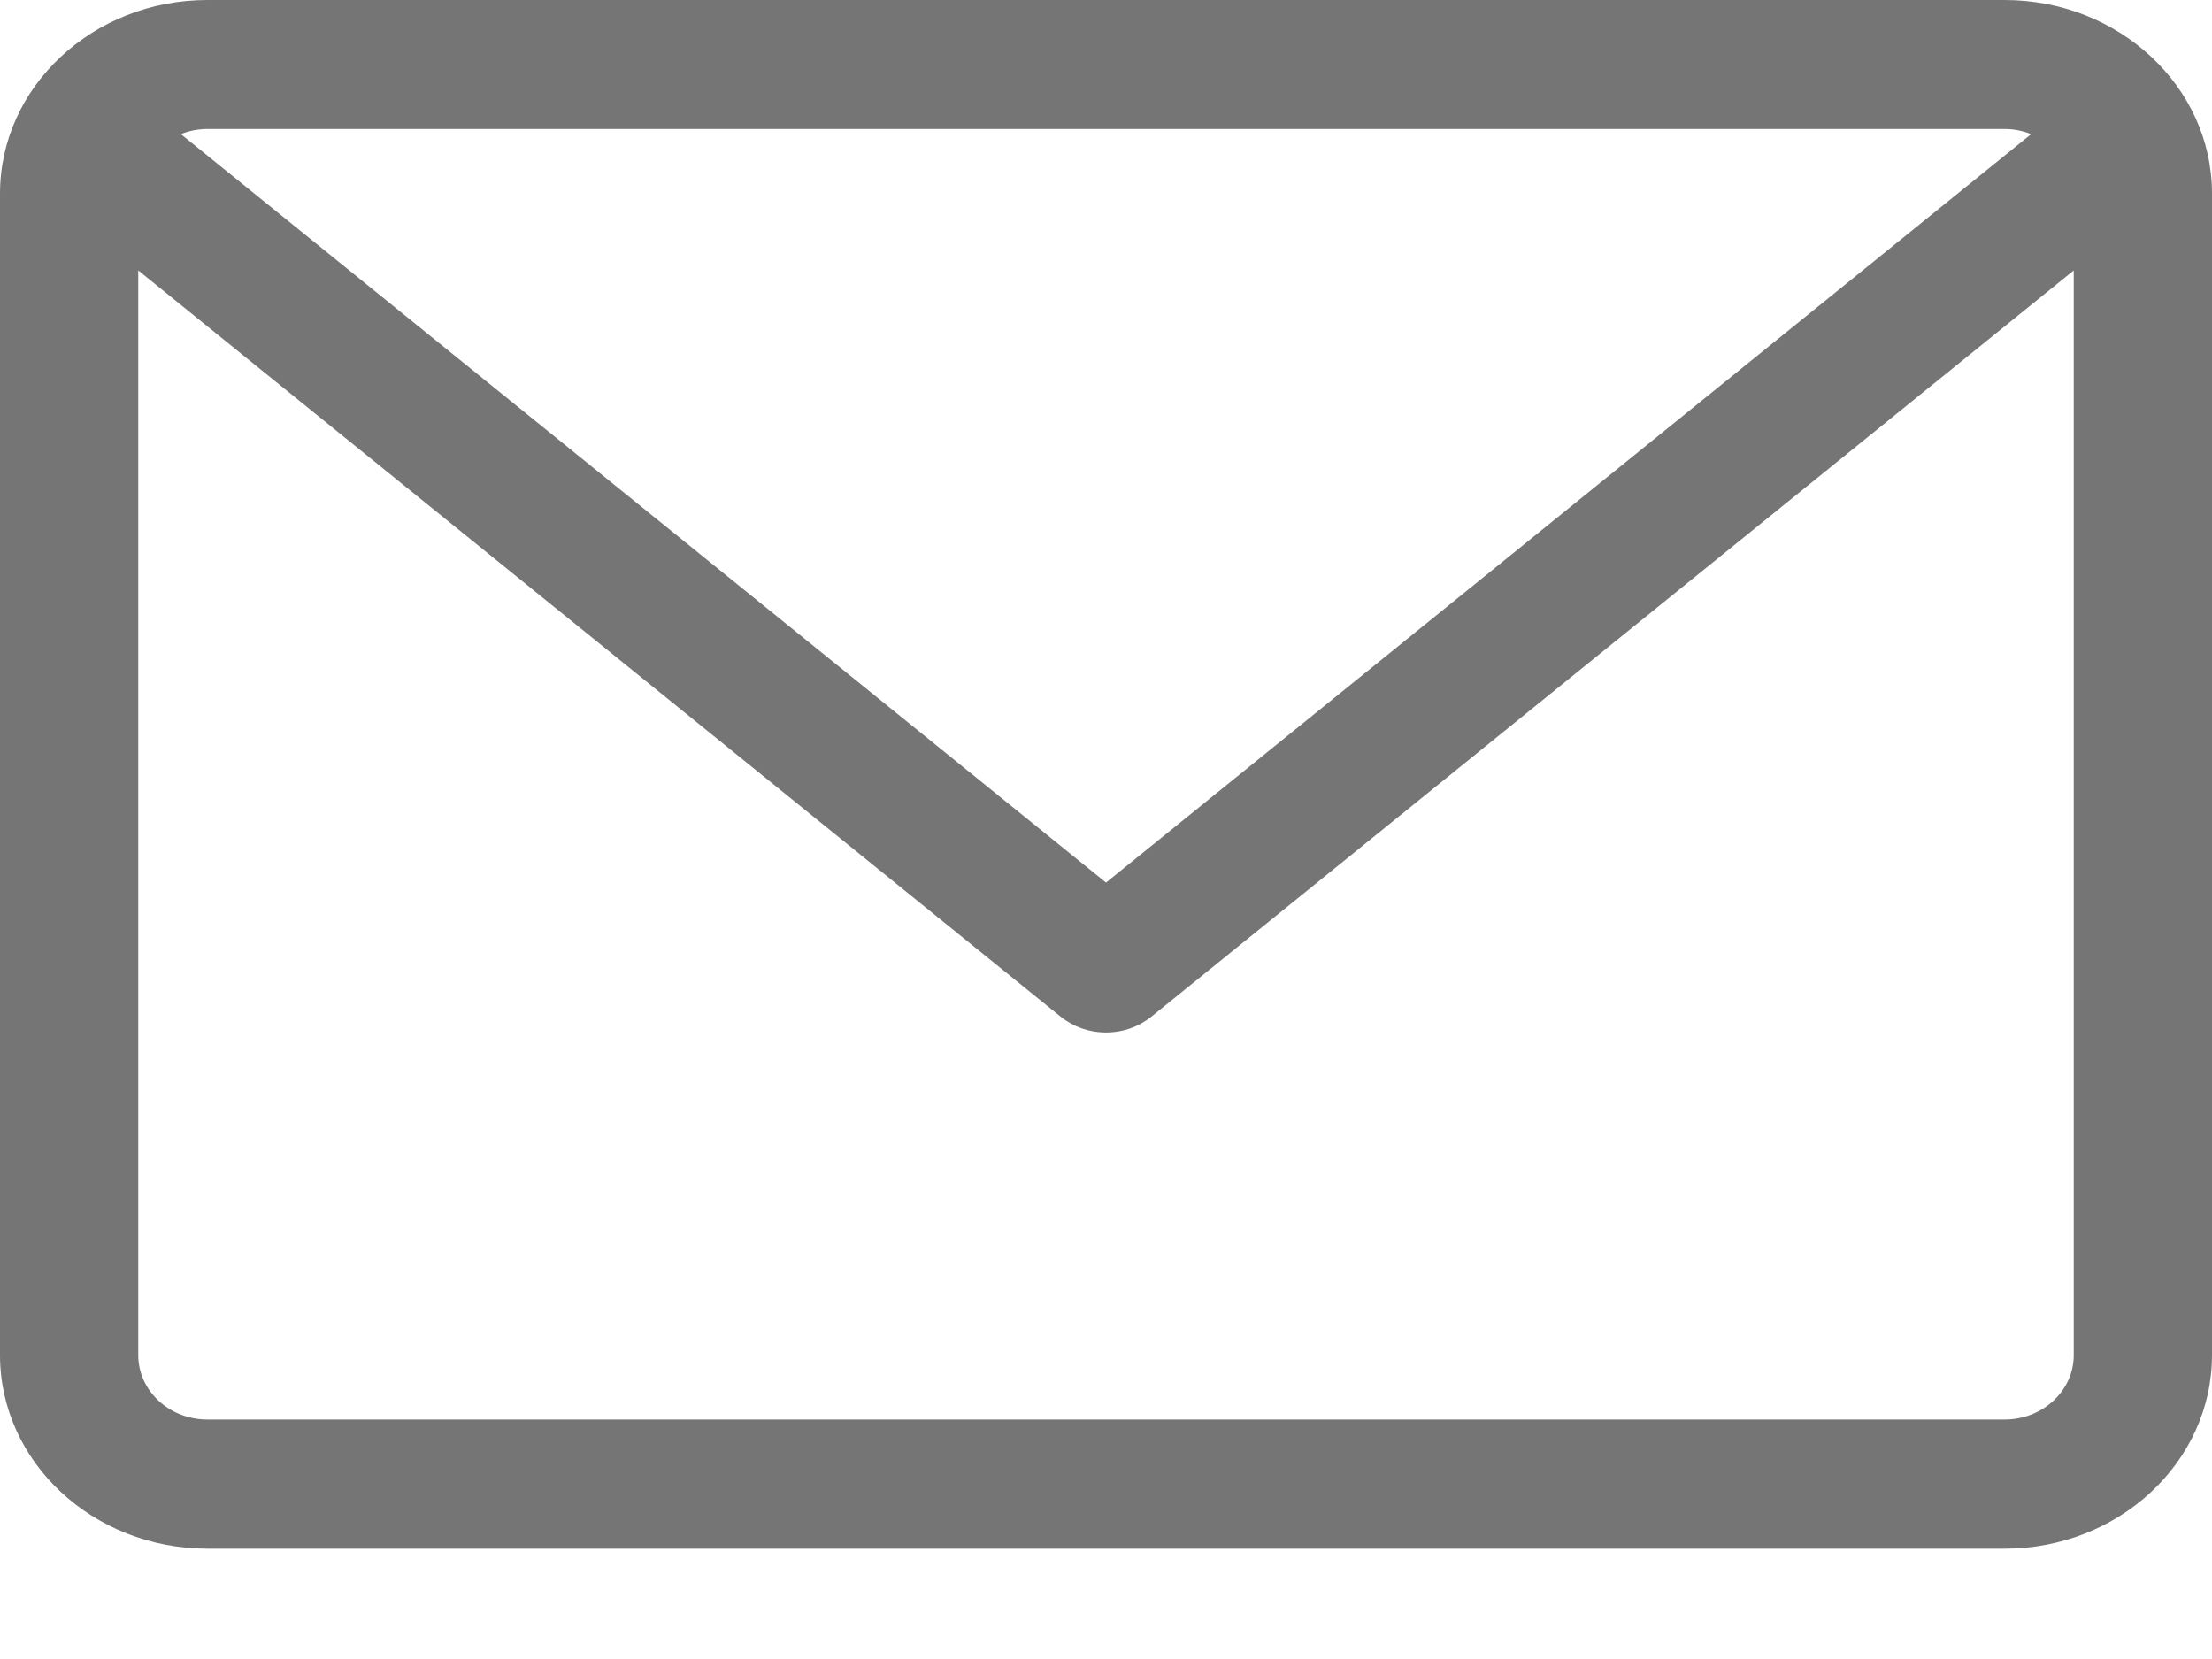
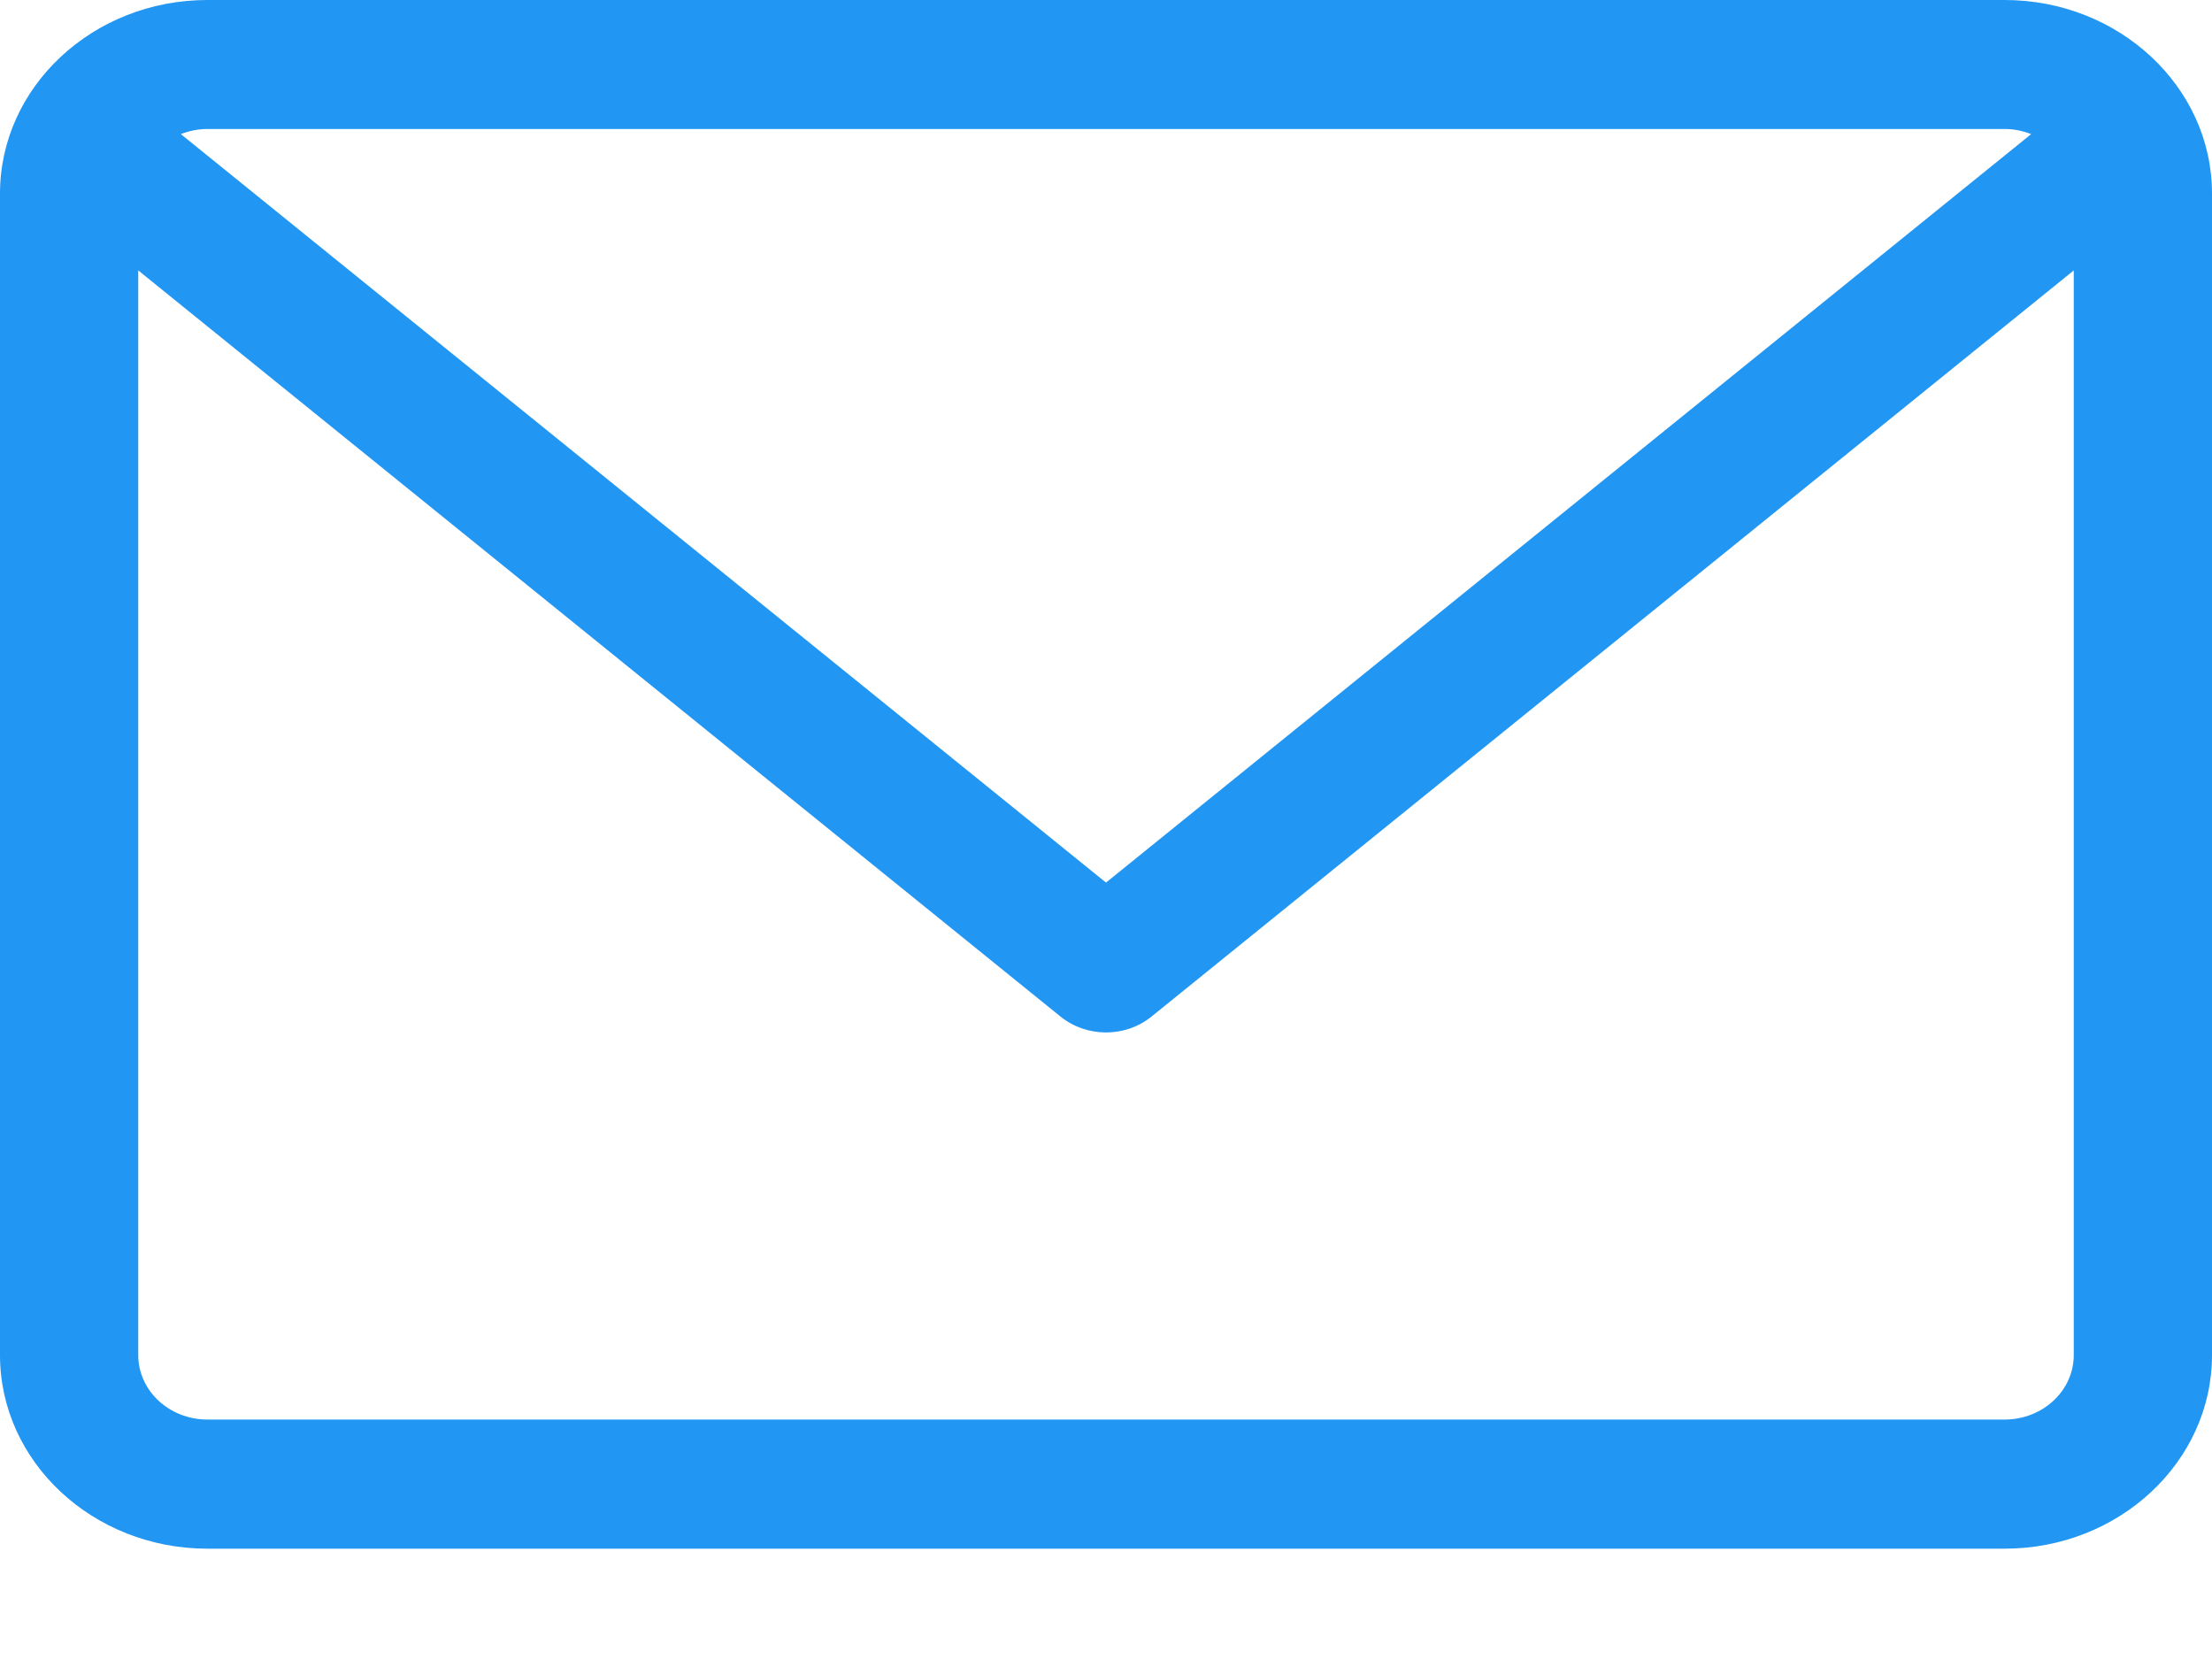
- <svg xmlns="http://www.w3.org/2000/svg" width="16" height="12" fill="none">
-   <path d="M14.5 0h-13C.673 0 0 .628 0 1.4v8.402c0 .772.673 1.4 1.5 1.4h13c.827 0 1.5-.628 1.5-1.4V1.4c0-.772-.673-1.4-1.5-1.4zm0 .933c.068 0 .133.014.192.037L8 6.384 1.308.97A.529.529 0 011.5.933h13zm0 9.335h-13c-.276 0-.5-.209-.5-.466V1.956l6.672 5.398A.52.52 0 008 7.468a.52.52 0 00.328-.114L15 1.956v7.846c0 .257-.224.466-.5.466z" fill="#757575" />
+ <svg xmlns="http://www.w3.org/2000/svg" width="16" height="12" viewBox="0 0 16 12" fill="none">
+   <path d="M14.5 0H1.5C0.673 0 0 0.628 0 1.4V9.802C0 10.574 0.673 11.202 1.5 11.202H14.5C15.327 11.202 16 10.574 16 9.802V1.4C16 0.628 15.327 0 14.5 0ZM14.5 0.933C14.568 0.933 14.633 0.947 14.692 0.97L8 6.384L1.308 0.97C1.367 0.947 1.432 0.933 1.5 0.933H14.5ZM14.5 10.268H1.5C1.224 10.268 1 10.059 1 9.802V1.956L7.672 7.354C7.767 7.43 7.883 7.468 8 7.468C8.117 7.468 8.233 7.43 8.328 7.354L15 1.956V9.802C15 10.059 14.776 10.268 14.5 10.268Z" fill="#2196F3" />
</svg>
